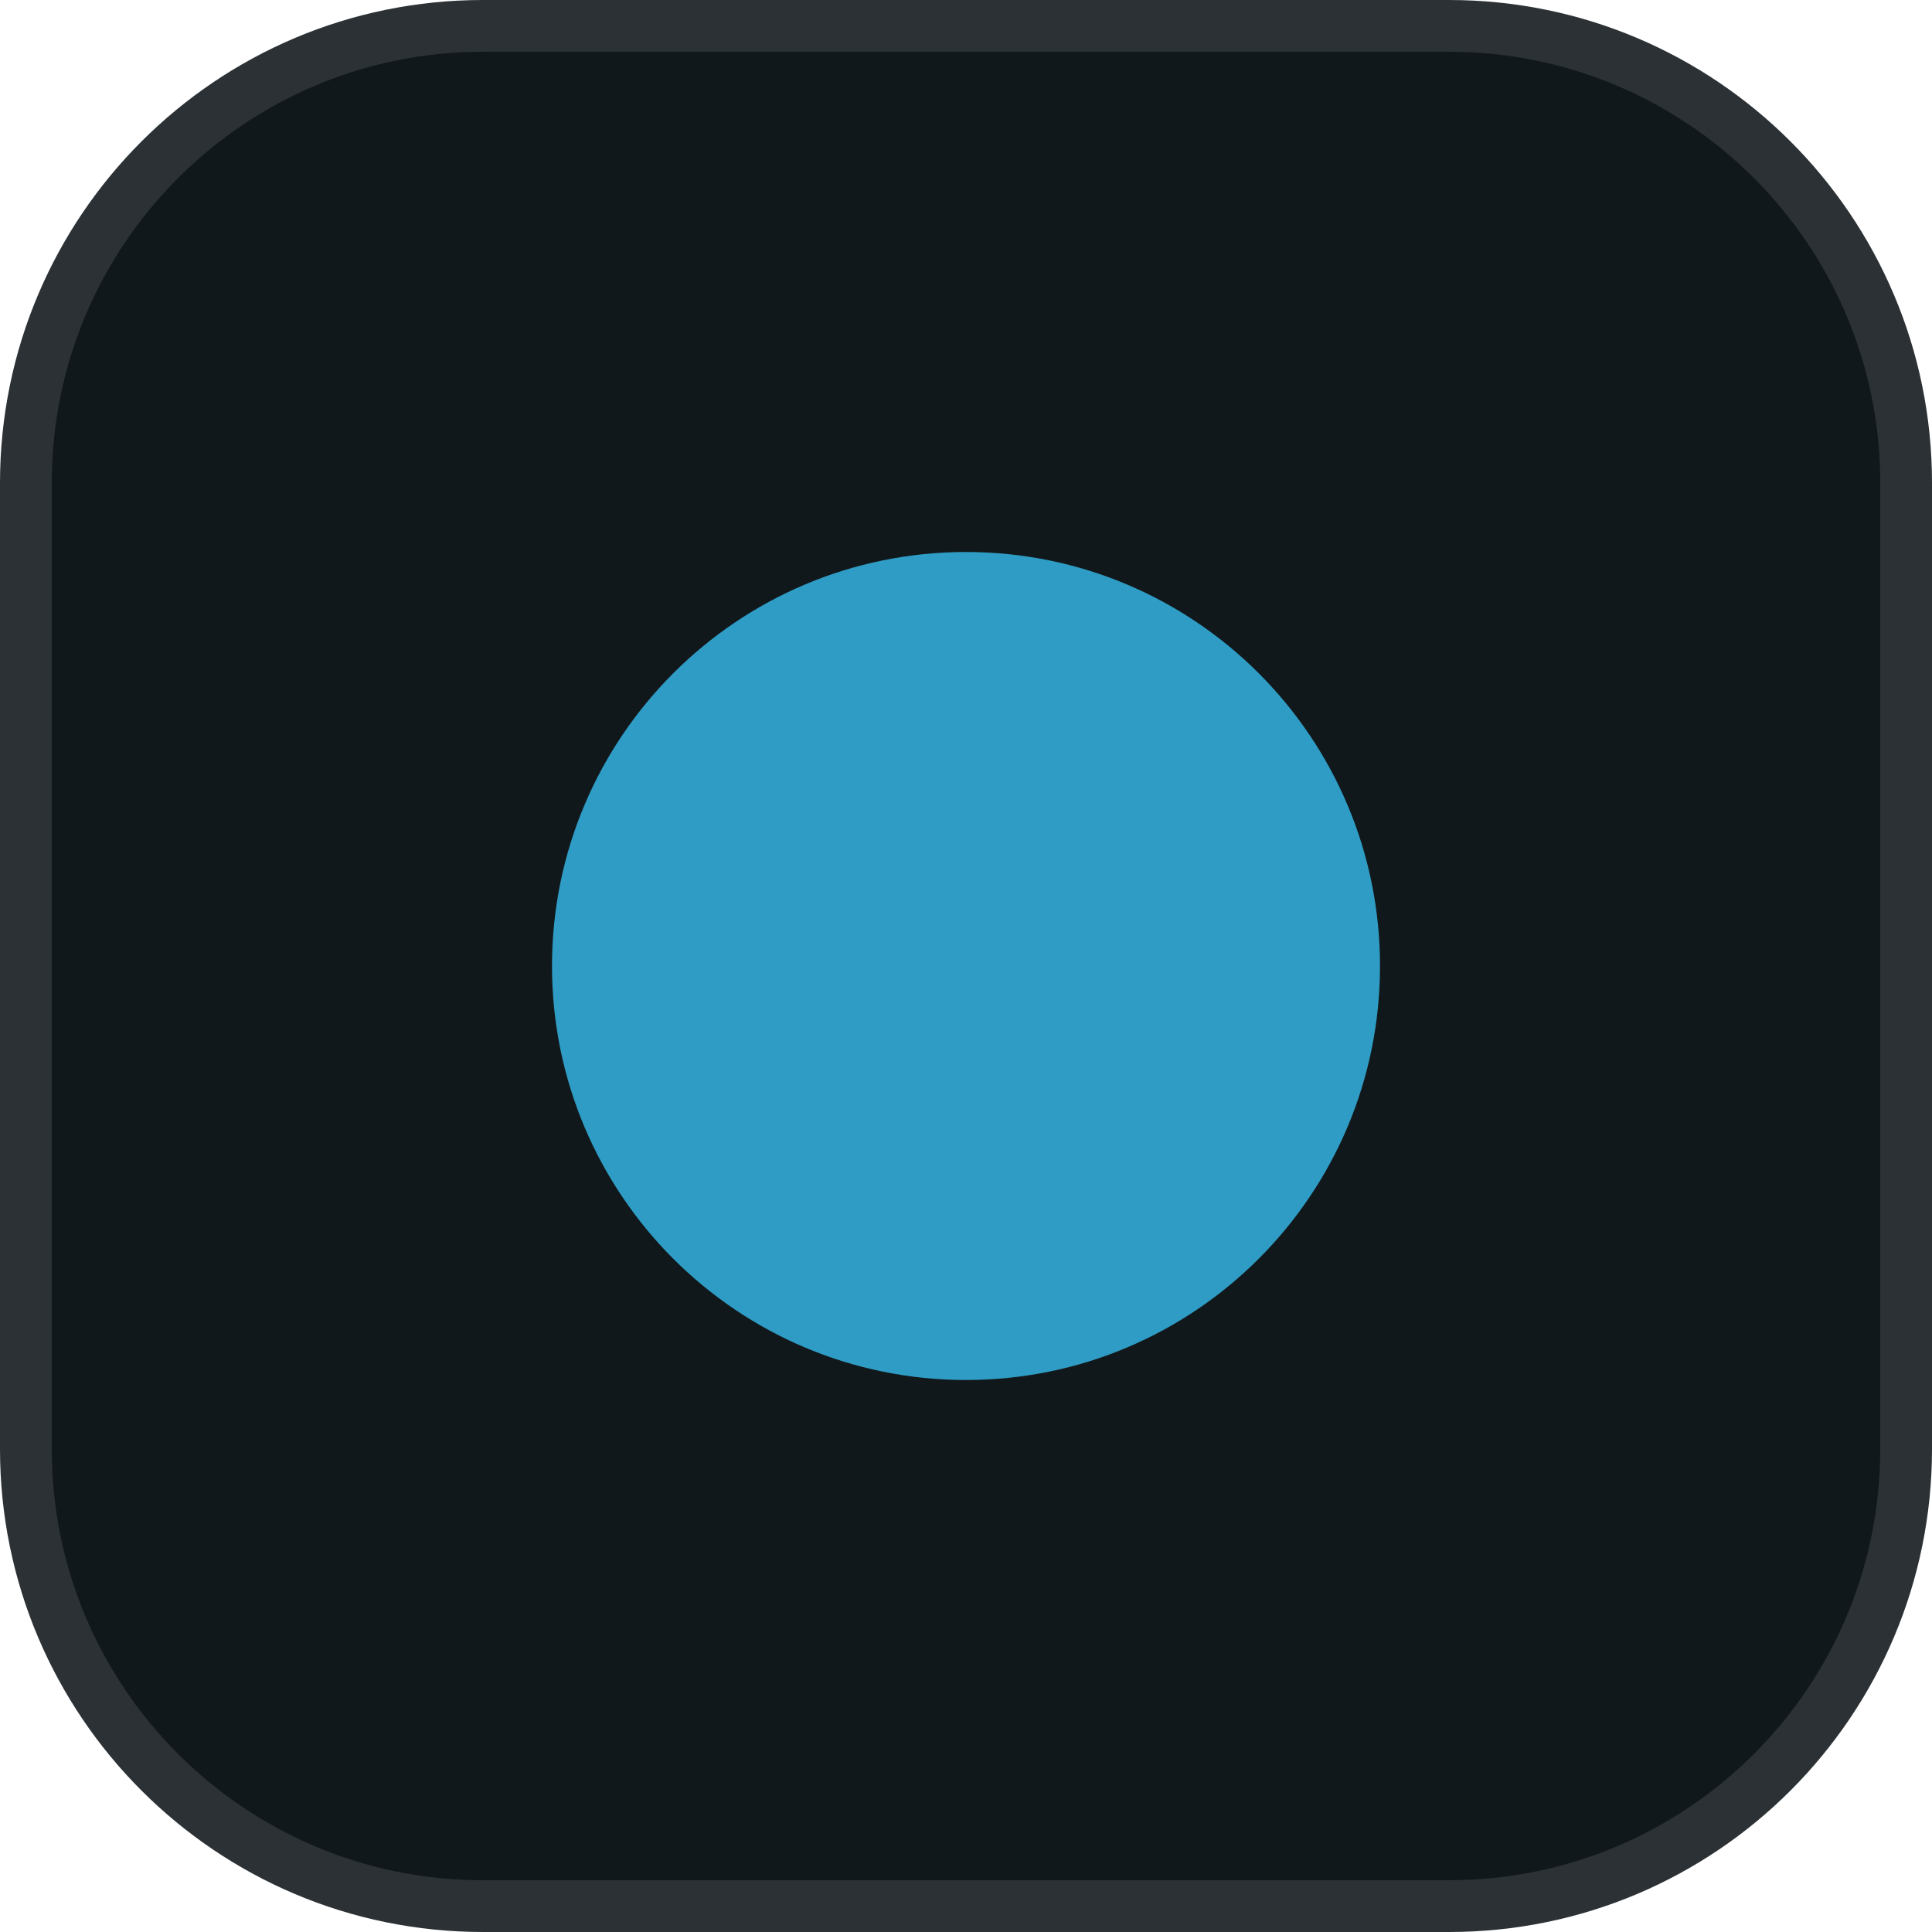
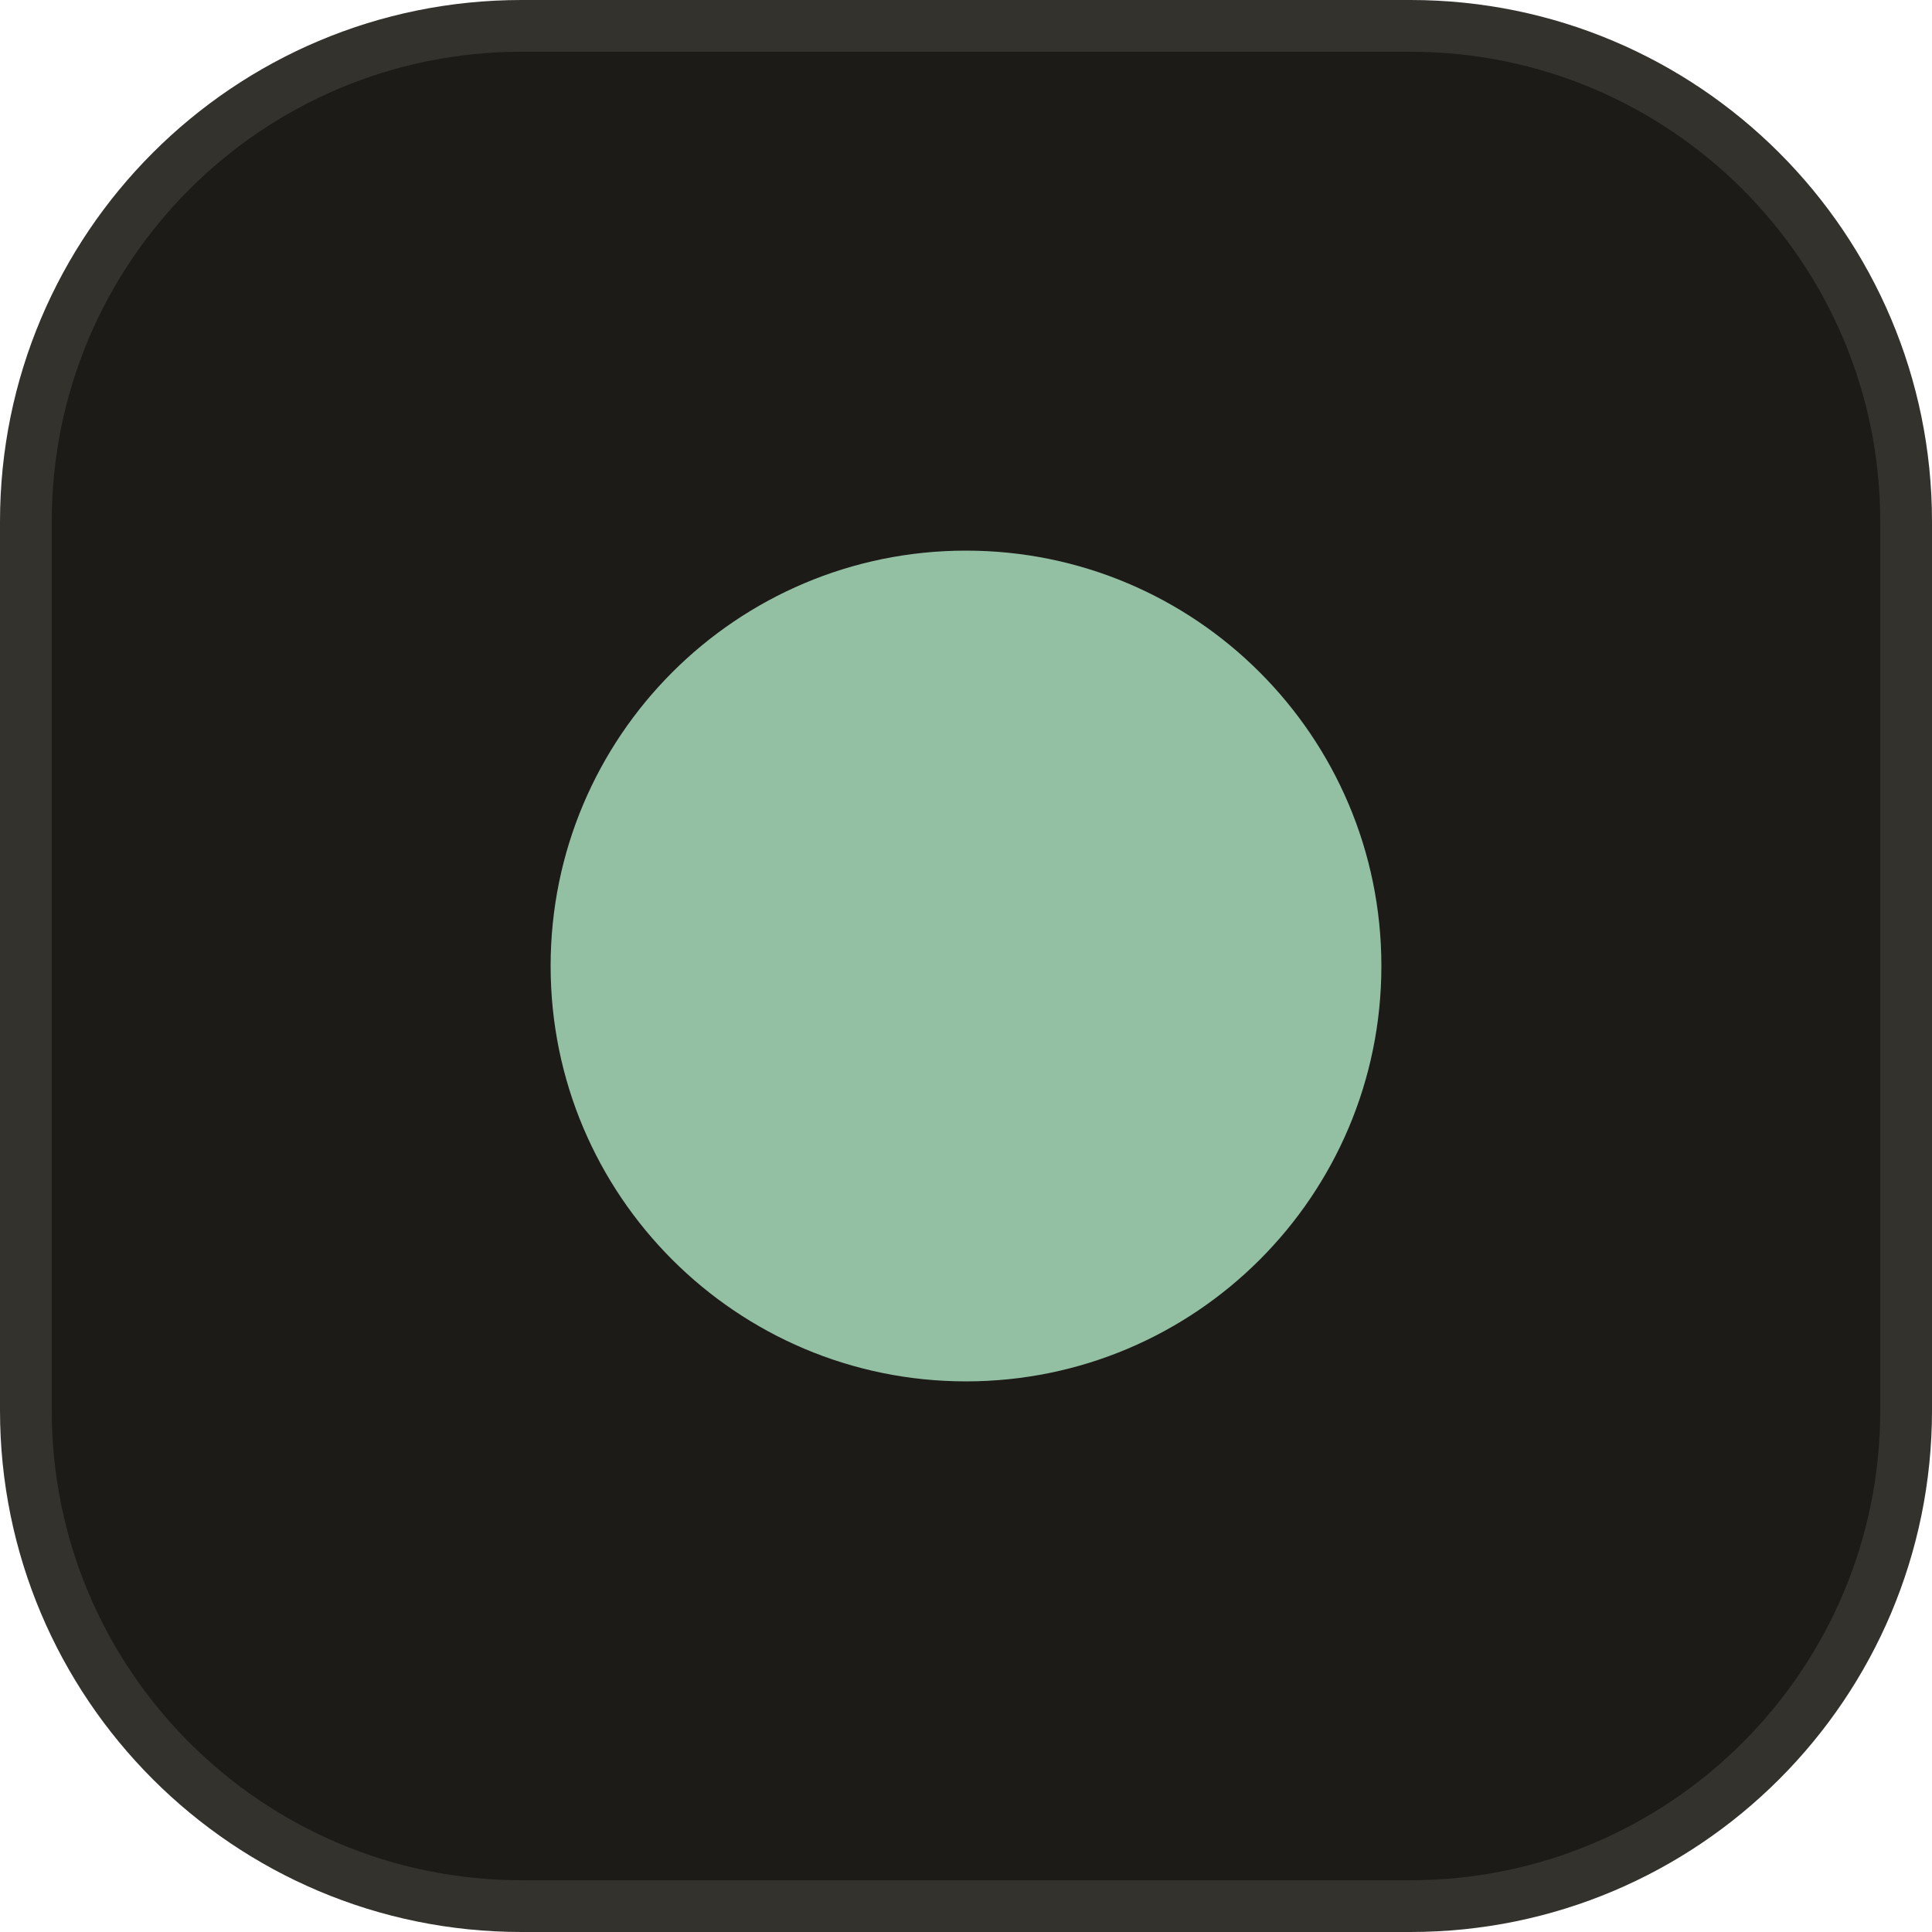
<svg xmlns="http://www.w3.org/2000/svg" viewBox="0 0 56 56" role="img" aria-label="Dot">
-   <rect x="0.75" y="0.75" width="54.5" height="54.5" rx="13.25" fill="#11181B" stroke="#2B3134" stroke-width="1.5" />
-   <circle cx="28" cy="28" r="12" fill="#2E9CC4" />
+   <rect x="0.75" y="0.75" width="54.5" height="54.5" rx="14.37" fill="#1C1B18" stroke="#34322D" stroke-width="1.5" />
+   <circle cx="28" cy="28" r="12.04" fill="#93BFA3" />
</svg>
